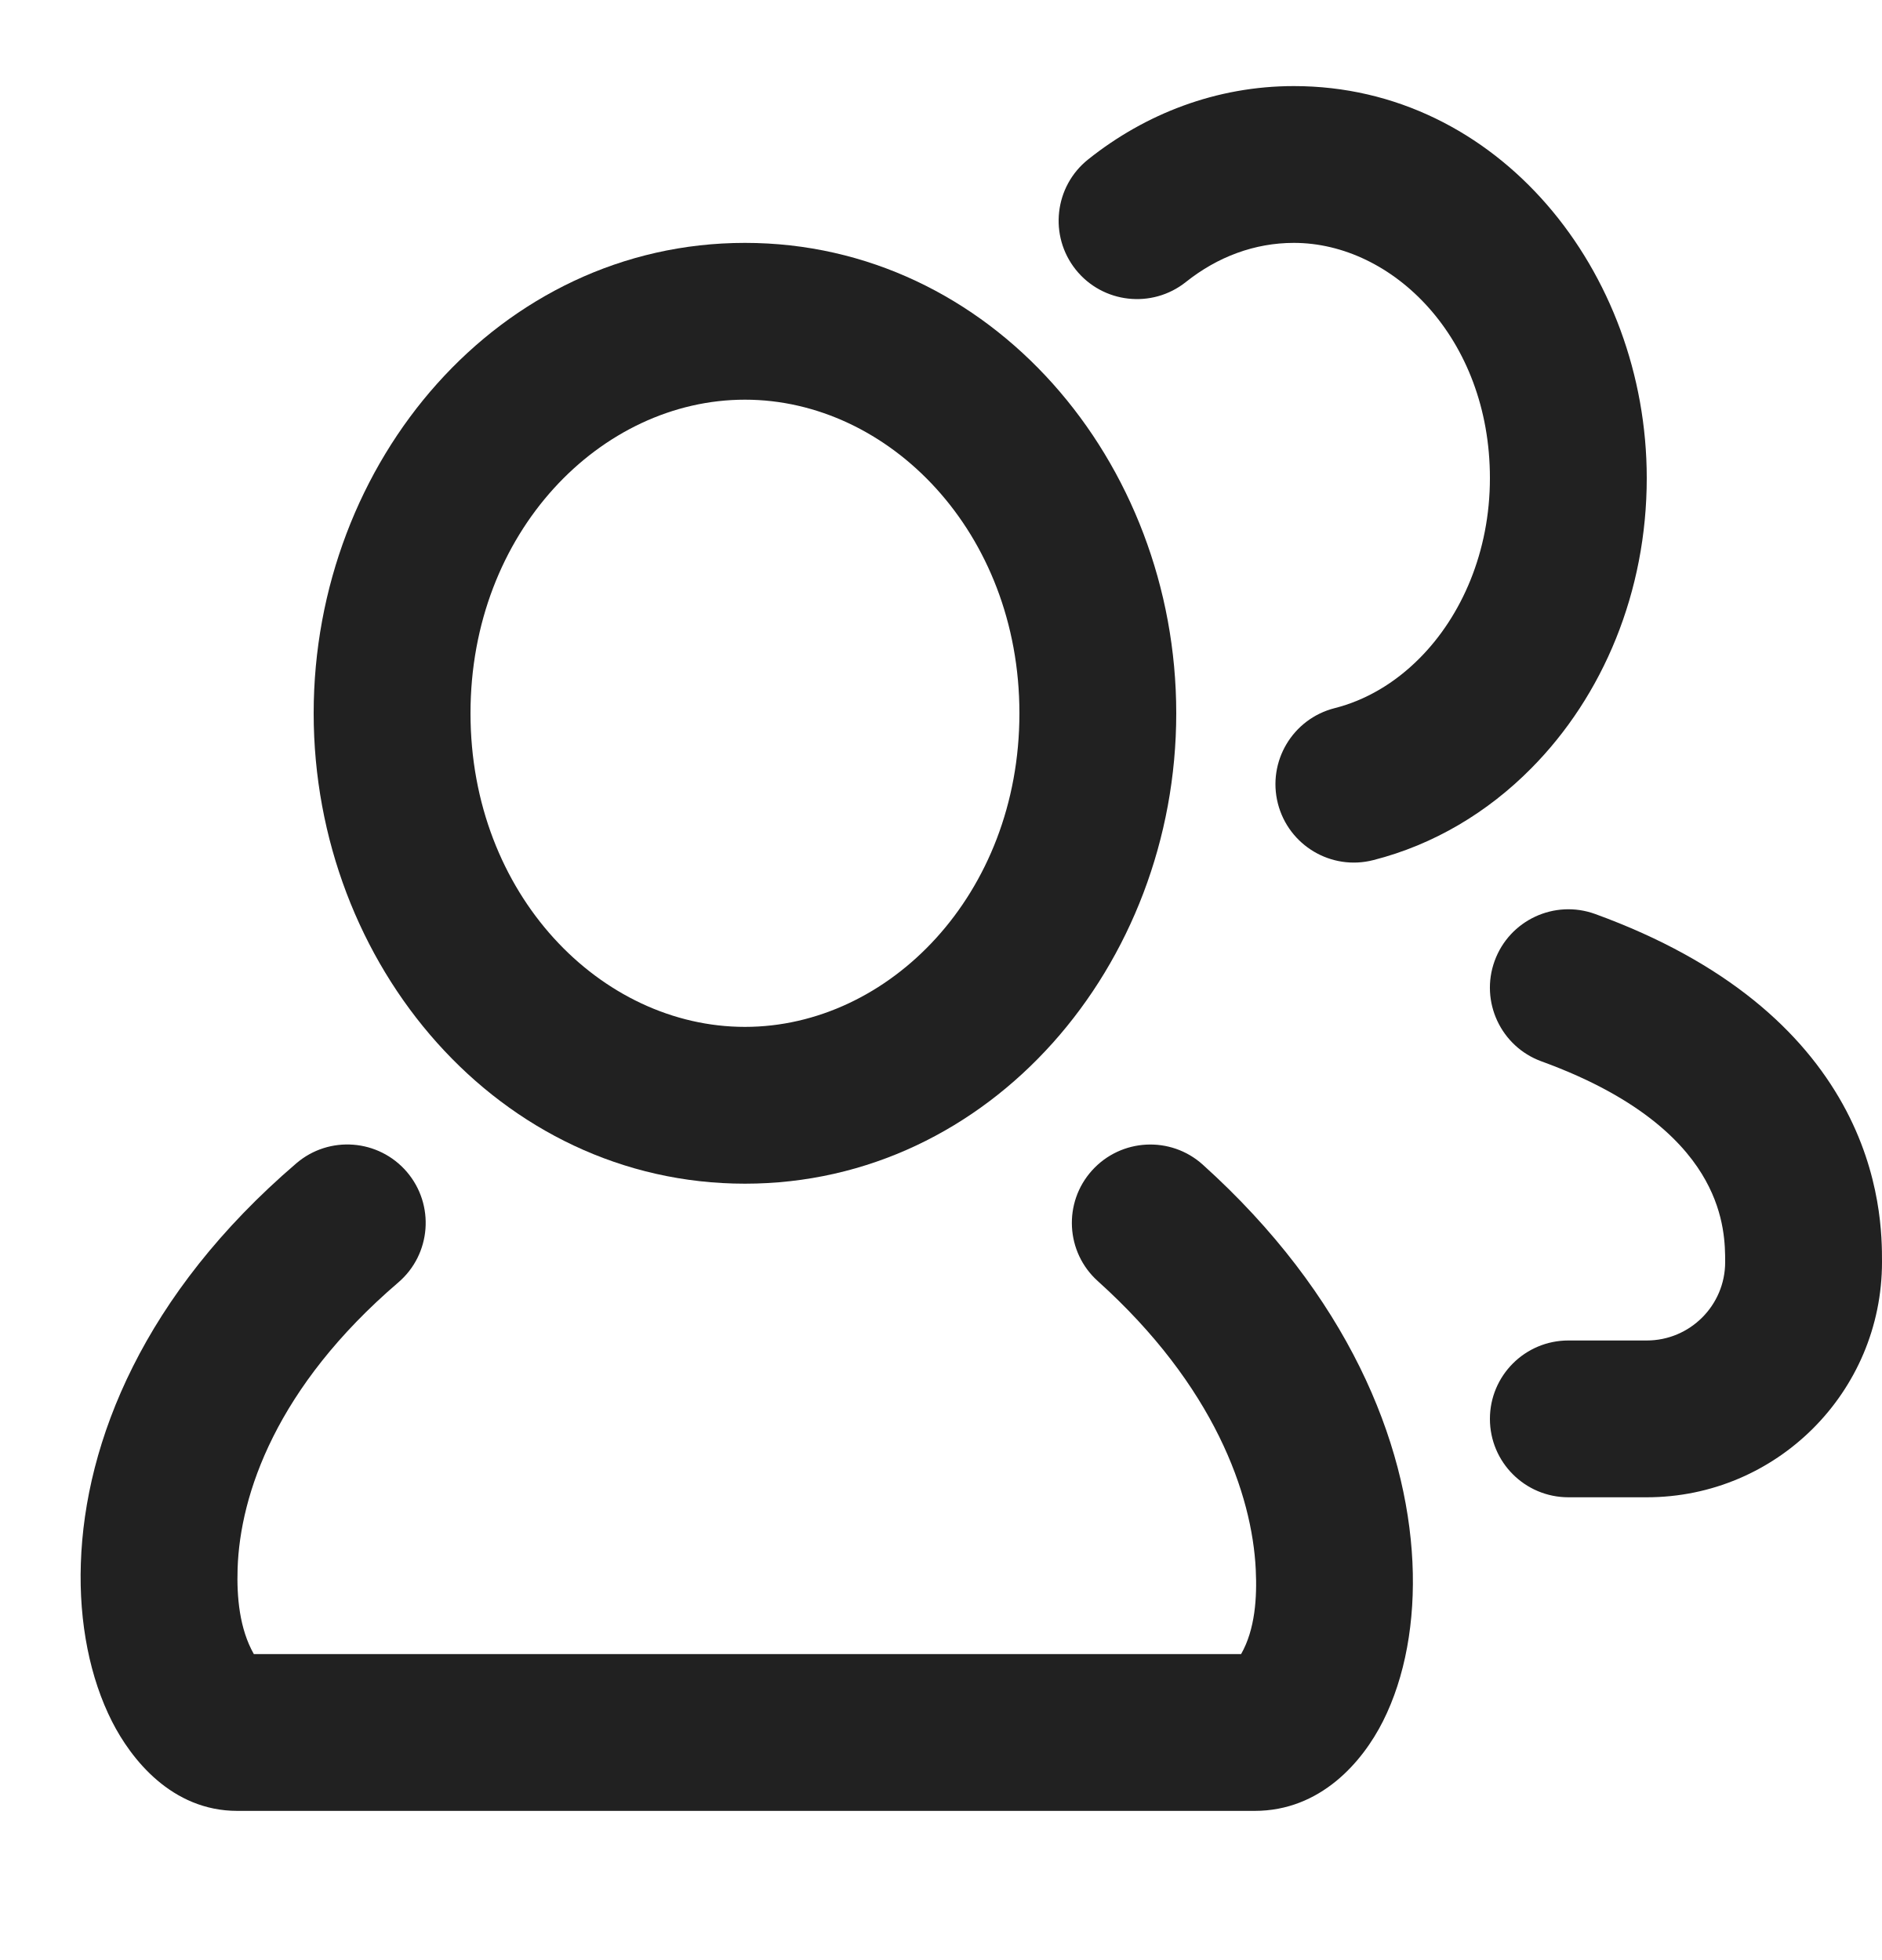
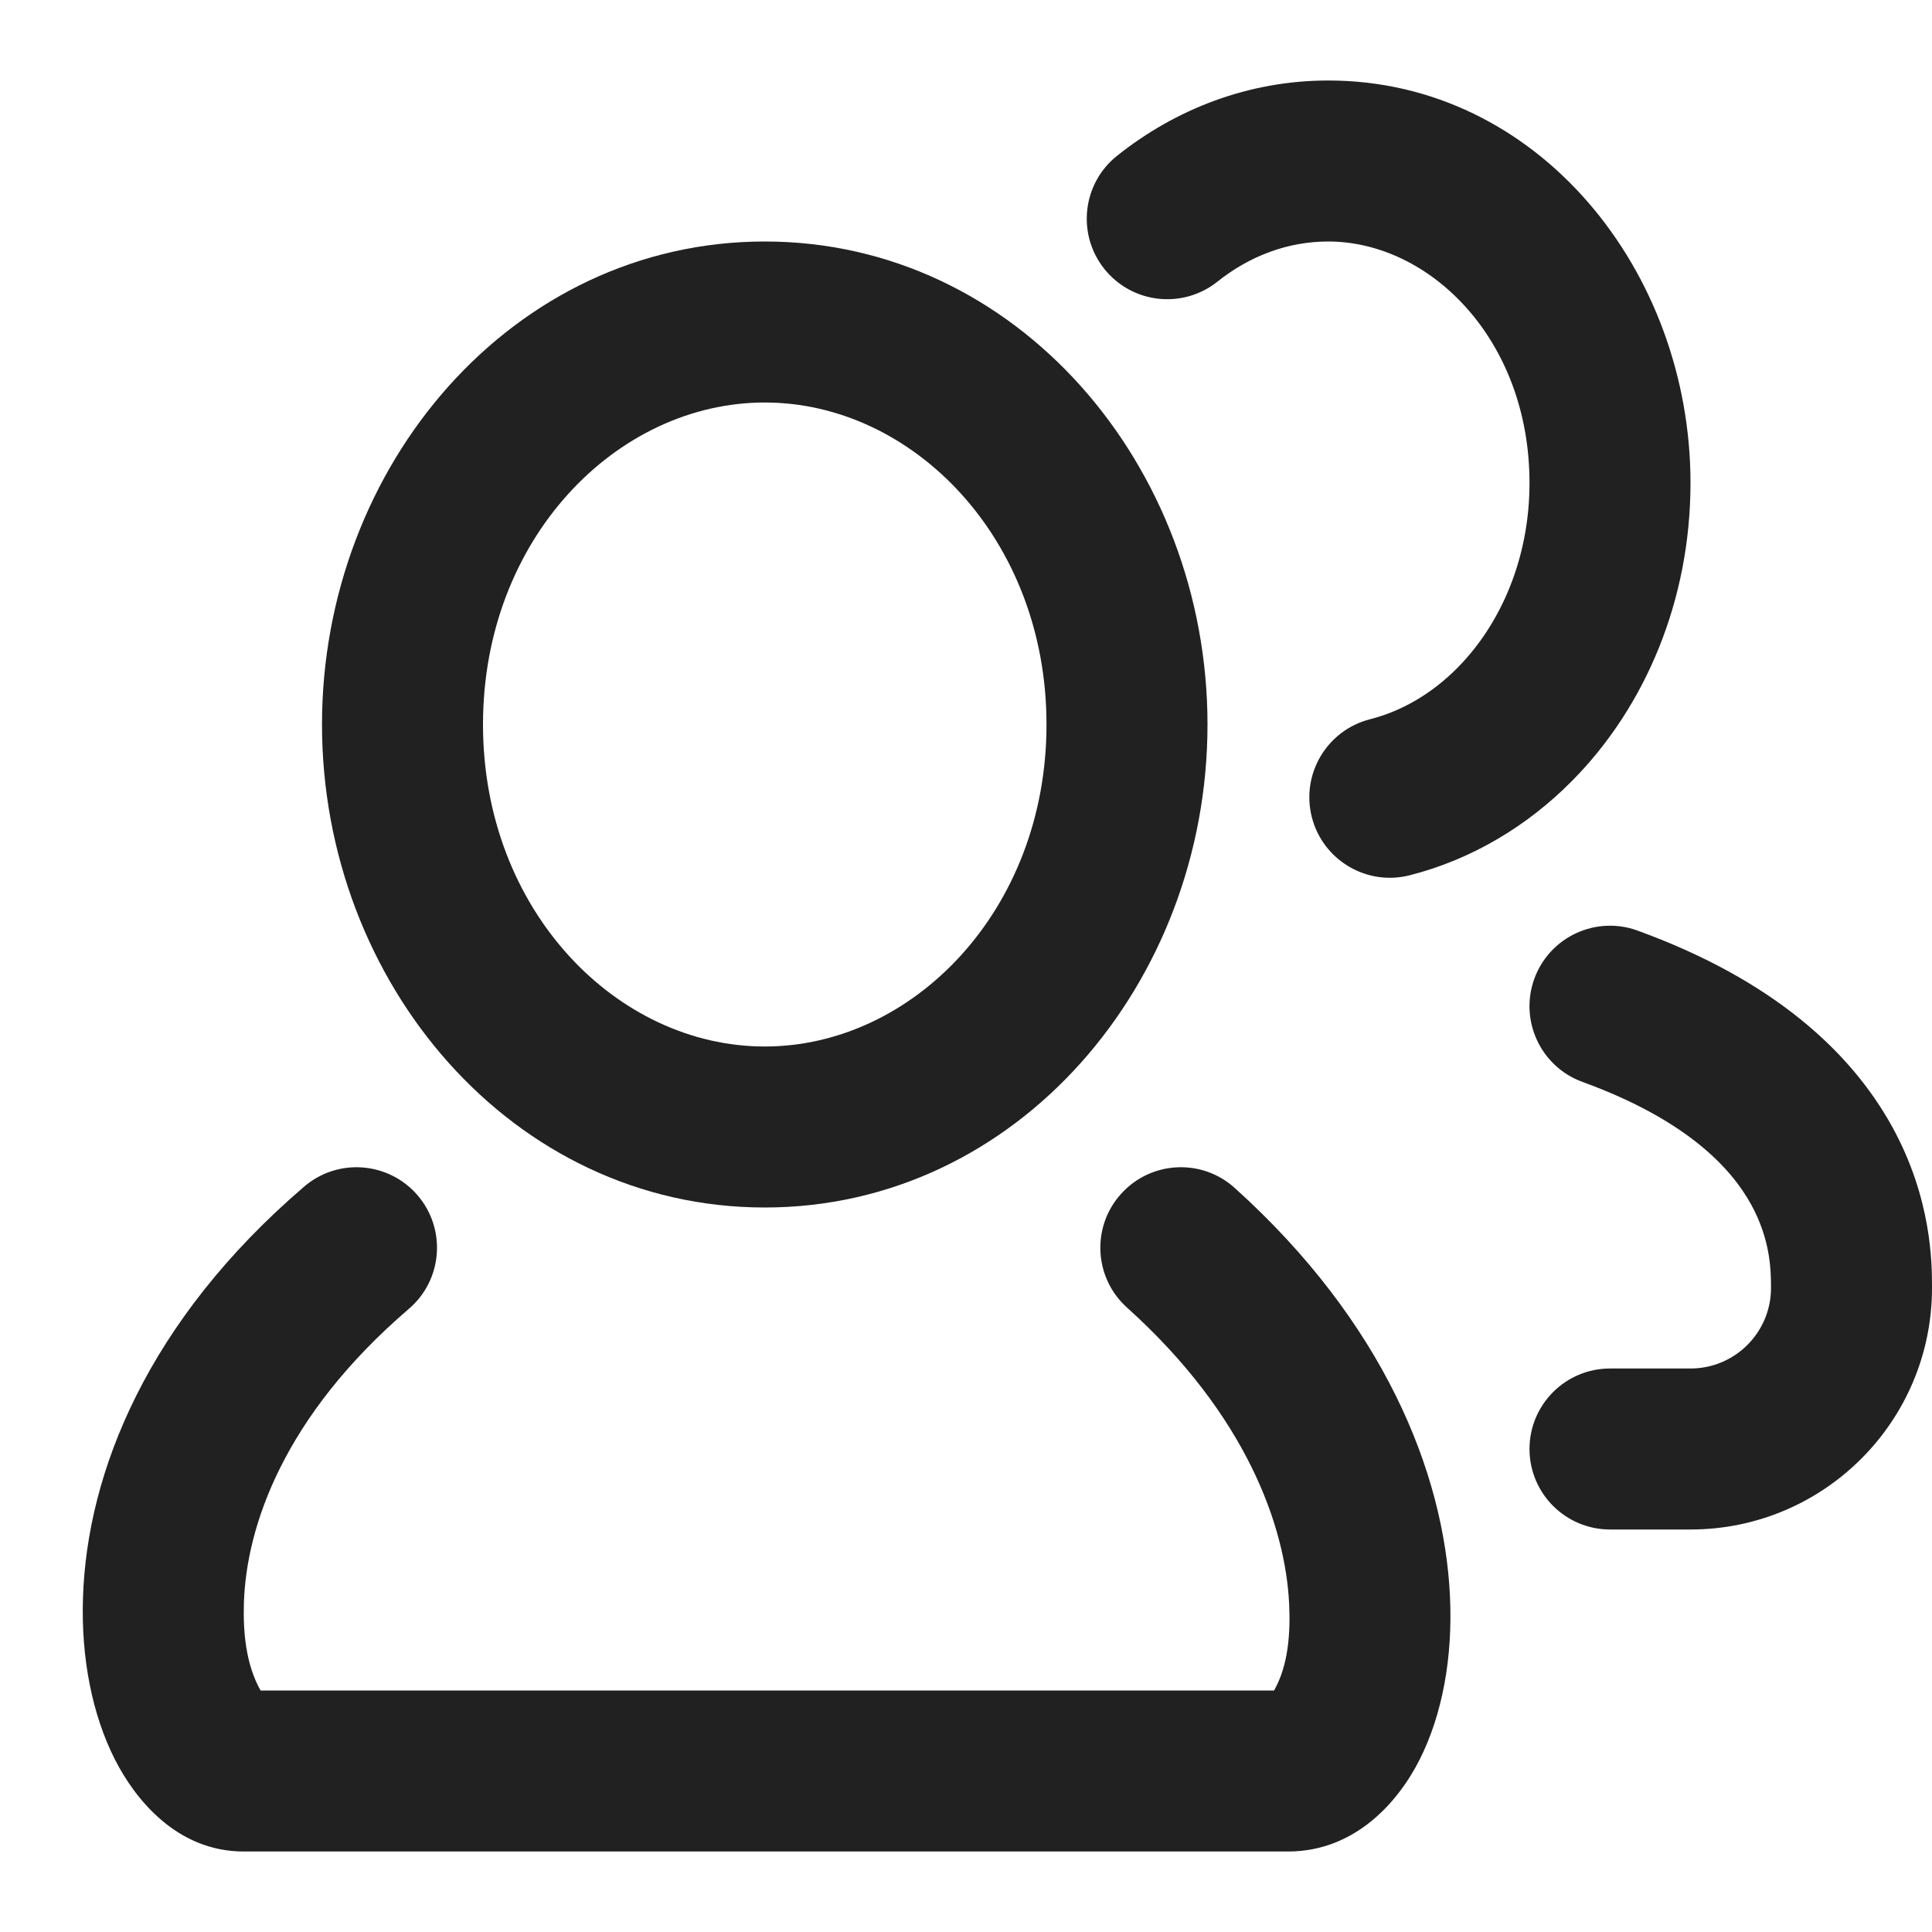
- <svg xmlns="http://www.w3.org/2000/svg" width="24" height="25" viewBox="0 0 24 25" fill="none">
-   <path d="M16.5 3.098C16.002 3.098 15.528 3.274 15.123 3.597C14.691 3.941 14.062 3.87 13.718 3.439C13.374 3.007 13.445 2.377 13.877 2.033C14.605 1.452 15.511 1.098 16.5 1.098C19.107 1.098 21 3.466 21 6.098C21 7.546 20.445 8.875 19.525 9.802C18.975 10.358 18.288 10.774 17.512 10.971C16.977 11.108 16.433 10.784 16.296 10.249C16.16 9.714 16.483 9.17 17.018 9.033C17.414 8.933 17.787 8.715 18.105 8.394C18.639 7.856 19 7.039 19 6.098C19 4.312 17.759 3.098 16.5 3.098Z" fill="#212121" />
-   <path fill-rule="evenodd" clip-rule="evenodd" d="M9.5 3.098C6.366 3.098 4 5.886 4 9.098C4 12.31 6.366 15.098 9.5 15.098C12.634 15.098 15 12.31 15 9.098C15 5.886 12.634 3.098 9.5 3.098ZM6 9.098C6 6.787 7.663 5.098 9.5 5.098C11.336 5.098 13 6.787 13 9.098C13 11.409 11.336 13.098 9.5 13.098C7.663 13.098 6 11.409 6 9.098Z" fill="#212121" />
-   <path d="M20.342 11.658C19.823 11.47 19.249 11.737 19.06 12.257C18.872 12.775 19.139 13.349 19.658 13.538C20.97 14.015 21.511 14.623 21.75 15.055C21.998 15.502 22 15.893 22 16.098C22 16.65 21.552 17.098 21 17.098H20C19.448 17.098 19 17.546 19 18.098C19 18.651 19.448 19.098 20.001 19.098H21C22.656 19.098 24 17.755 24 16.098V16.096C24 15.799 24 14.987 23.5 14.085C22.989 13.164 22.03 12.272 20.342 11.658Z" fill="#212121" />
-   <path d="M13.926 14.929C13.556 15.339 13.589 15.972 14 16.341C15.485 17.678 15.968 19.06 16.014 20.021C16.031 20.375 16.007 20.782 15.827 21.098H9.001L8.996 21.098H3.237C3.054 20.775 3.018 20.37 3.03 20.006C3.061 19.061 3.523 17.691 5.079 16.358C5.499 15.998 5.547 15.367 5.188 14.947C4.828 14.528 4.197 14.479 3.778 14.839C1.834 16.505 1.082 18.386 1.031 19.94C1.005 20.703 1.149 21.406 1.428 21.957C1.671 22.436 2.189 23.098 3.026 23.098H10L10.004 23.098H16C16.839 23.098 17.374 22.475 17.636 21.955C17.919 21.393 18.048 20.683 18.012 19.926C17.939 18.386 17.184 16.518 15.338 14.855C14.928 14.486 14.296 14.519 13.926 14.929Z" fill="#212121" />
+ <svg xmlns="http://www.w3.org/2000/svg" width="24" height="24" viewBox="0 0 24 24" fill="none">
+   <path d="M16.5 3C16.002 3 15.528 3.176 15.123 3.499C14.691 3.843 14.062 3.772 13.718 3.34C13.374 2.908 13.445 2.279 13.877 1.935C14.605 1.354 15.511 1 16.5 1C19.107 1 21 3.368 21 6C21 7.448 20.445 8.777 19.525 9.704C18.975 10.259 18.288 10.675 17.512 10.873C16.977 11.009 16.433 10.686 16.296 10.151C16.16 9.616 16.483 9.072 17.018 8.935C17.414 8.834 17.787 8.617 18.105 8.296C18.639 7.757 19 6.941 19 6C19 4.214 17.759 3 16.5 3Z" fill="#212121" />
+   <path fill-rule="evenodd" clip-rule="evenodd" d="M9.5 3C6.366 3 4 5.788 4 9C4 12.212 6.366 15 9.5 15C12.634 15 15 12.212 15 9C15 5.788 12.634 3 9.5 3ZM6 9C6 6.689 7.663 5 9.5 5C11.336 5 13 6.689 13 9C13 11.311 11.336 13 9.5 13C7.663 13 6 11.311 6 9Z" fill="#212121" />
+   <path d="M20.342 11.56C19.823 11.371 19.249 11.639 19.06 12.158C18.872 12.677 19.139 13.251 19.658 13.44C20.97 13.917 21.511 14.525 21.75 14.957C21.998 15.404 22 15.794 22 16C22 16.552 21.552 17 21 17H20C19.448 17 19 17.448 19 18C19 18.552 19.448 19 20.001 19H21C22.656 19 24 17.657 24 16V15.997C24 15.701 24 14.889 23.5 13.987C22.989 13.066 22.03 12.174 20.342 11.56Z" fill="#212121" />
+   <path d="M13.926 14.831C13.556 15.241 13.589 15.873 14 16.243C15.485 17.58 15.968 18.962 16.014 19.922C16.031 20.277 16.007 20.684 15.827 21H9.001L8.996 21H3.237C3.054 20.677 3.018 20.271 3.03 19.908C3.061 18.962 3.523 17.593 5.079 16.259C5.499 15.9 5.547 15.268 5.188 14.849C4.828 14.43 4.197 14.381 3.778 14.741C1.834 16.407 1.082 18.288 1.031 19.842C1.005 20.605 1.149 21.308 1.428 21.858C1.671 22.337 2.189 23 3.026 23H10L10.004 23H16C16.839 23 17.374 22.377 17.636 21.857C17.919 21.295 18.048 20.585 18.012 19.828C17.939 18.288 17.184 16.42 15.338 14.757C14.928 14.387 14.296 14.42 13.926 14.831Z" fill="#212121" />
</svg>
